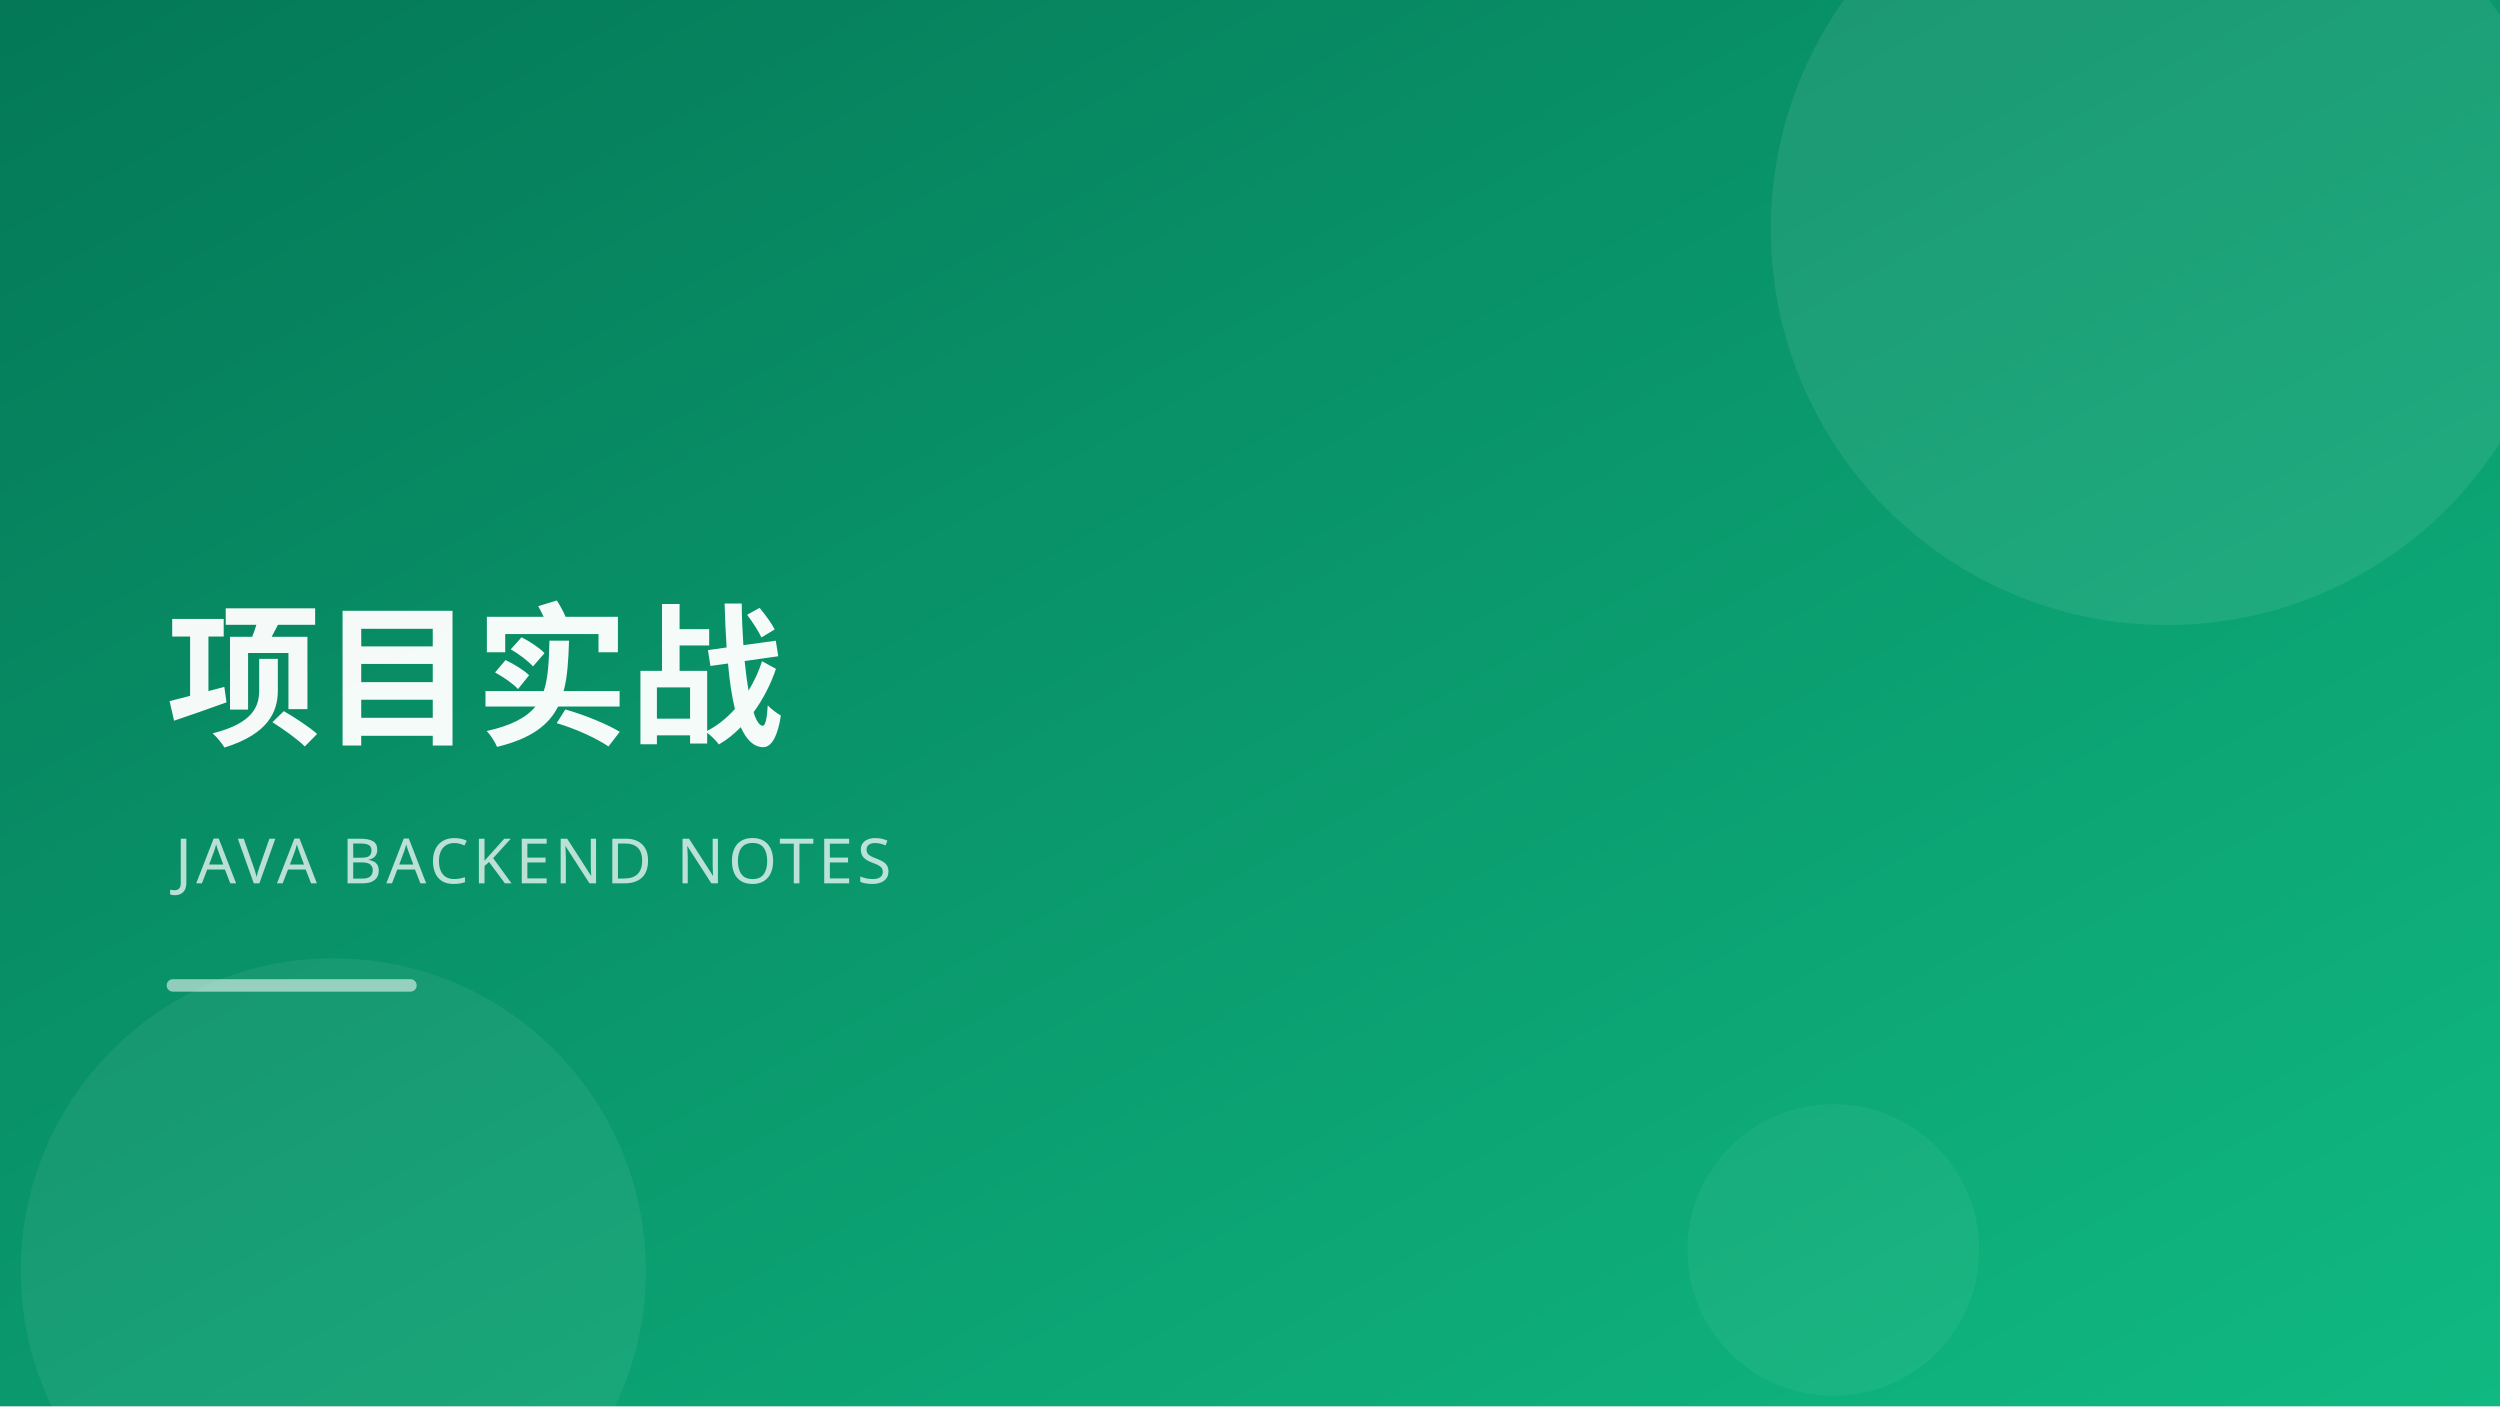
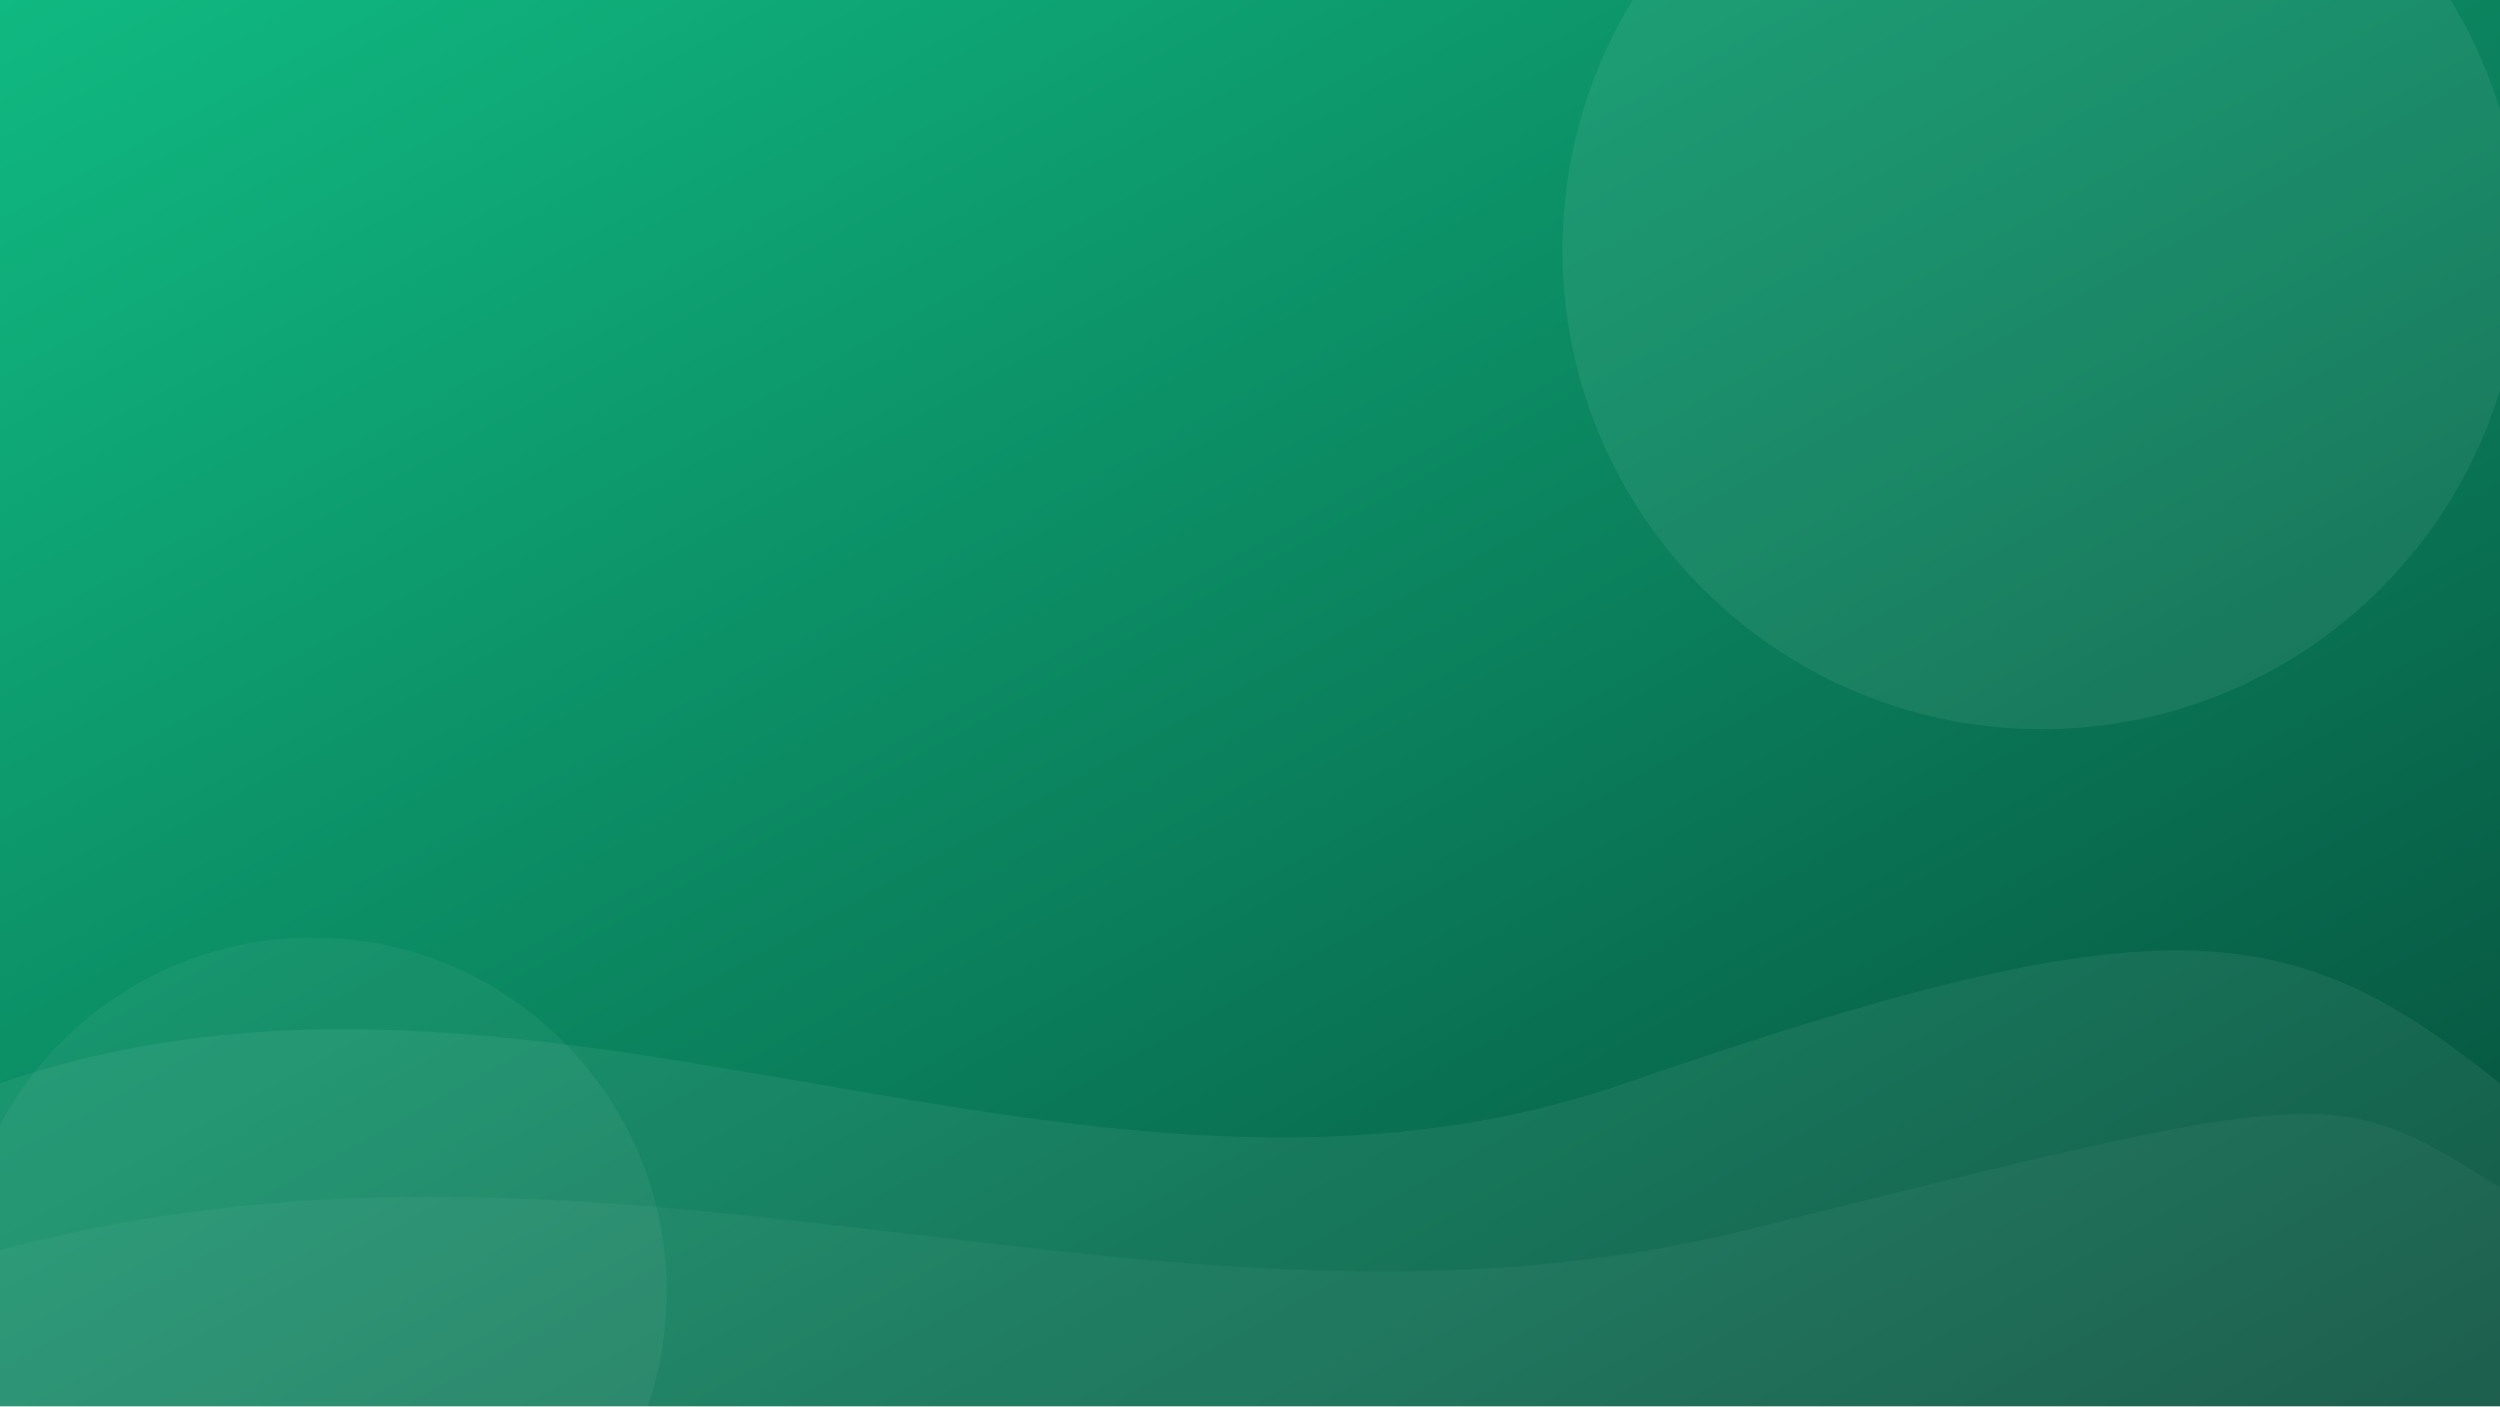
<svg xmlns="http://www.w3.org/2000/svg" width="1200" height="675" viewBox="0 0 1200 675">
  <defs>
    <linearGradient id="g" x1="0" y1="0" x2="1" y2="1">
-       <stop offset="0%" stop-color="#047857" />
-       <stop offset="100%" stop-color="#10b981" />
+       <stop offset="0%" stop-color="#10b981" />
+       <stop offset="100%" stop-color="#064e3b" />
    </linearGradient>
  </defs>
  <rect width="1200" height="675" fill="url(#g)" />
-   <circle cx="1040" cy="110" r="190" fill="#ffffff" opacity="0.08" />
-   <circle cx="160" cy="610" r="150" fill="#ffffff" opacity="0.06" />
-   <circle cx="880" cy="600" r="70" fill="#ffffff" opacity="0.05" />
-   <text x="80" y="352" font-family="'Microsoft YaHei','Segoe UI',sans-serif" font-size="74" font-weight="700" fill="#ffffff" opacity="0.96">项目实战</text>
-   <text x="84" y="424" font-family="'Segoe UI',sans-serif" font-size="30" letter-spacing="2" fill="#ffffff" opacity="0.72">JAVA BACKEND NOTES</text>
-   <rect x="80" y="470" width="120" height="6" rx="3" fill="#ffffff" opacity="0.55" />
+   <circle cx="980" cy="120" r="230" fill="#ffffff" opacity="0.07" />
+   <circle cx="150" cy="620" r="170" fill="#ffffff" opacity="0.05" />
+   <path d="M0 520 C 260 430, 520 610, 780 520 S 1100 440, 1200 520 L1200 675 L0 675Z" fill="#ffffff" opacity="0.06" />
+   <path d="M0 600 C 300 520, 560 660, 840 590 S 1120 520, 1200 570 L1200 675 L0 675Z" fill="#ffffff" opacity="0.04" />
</svg>
